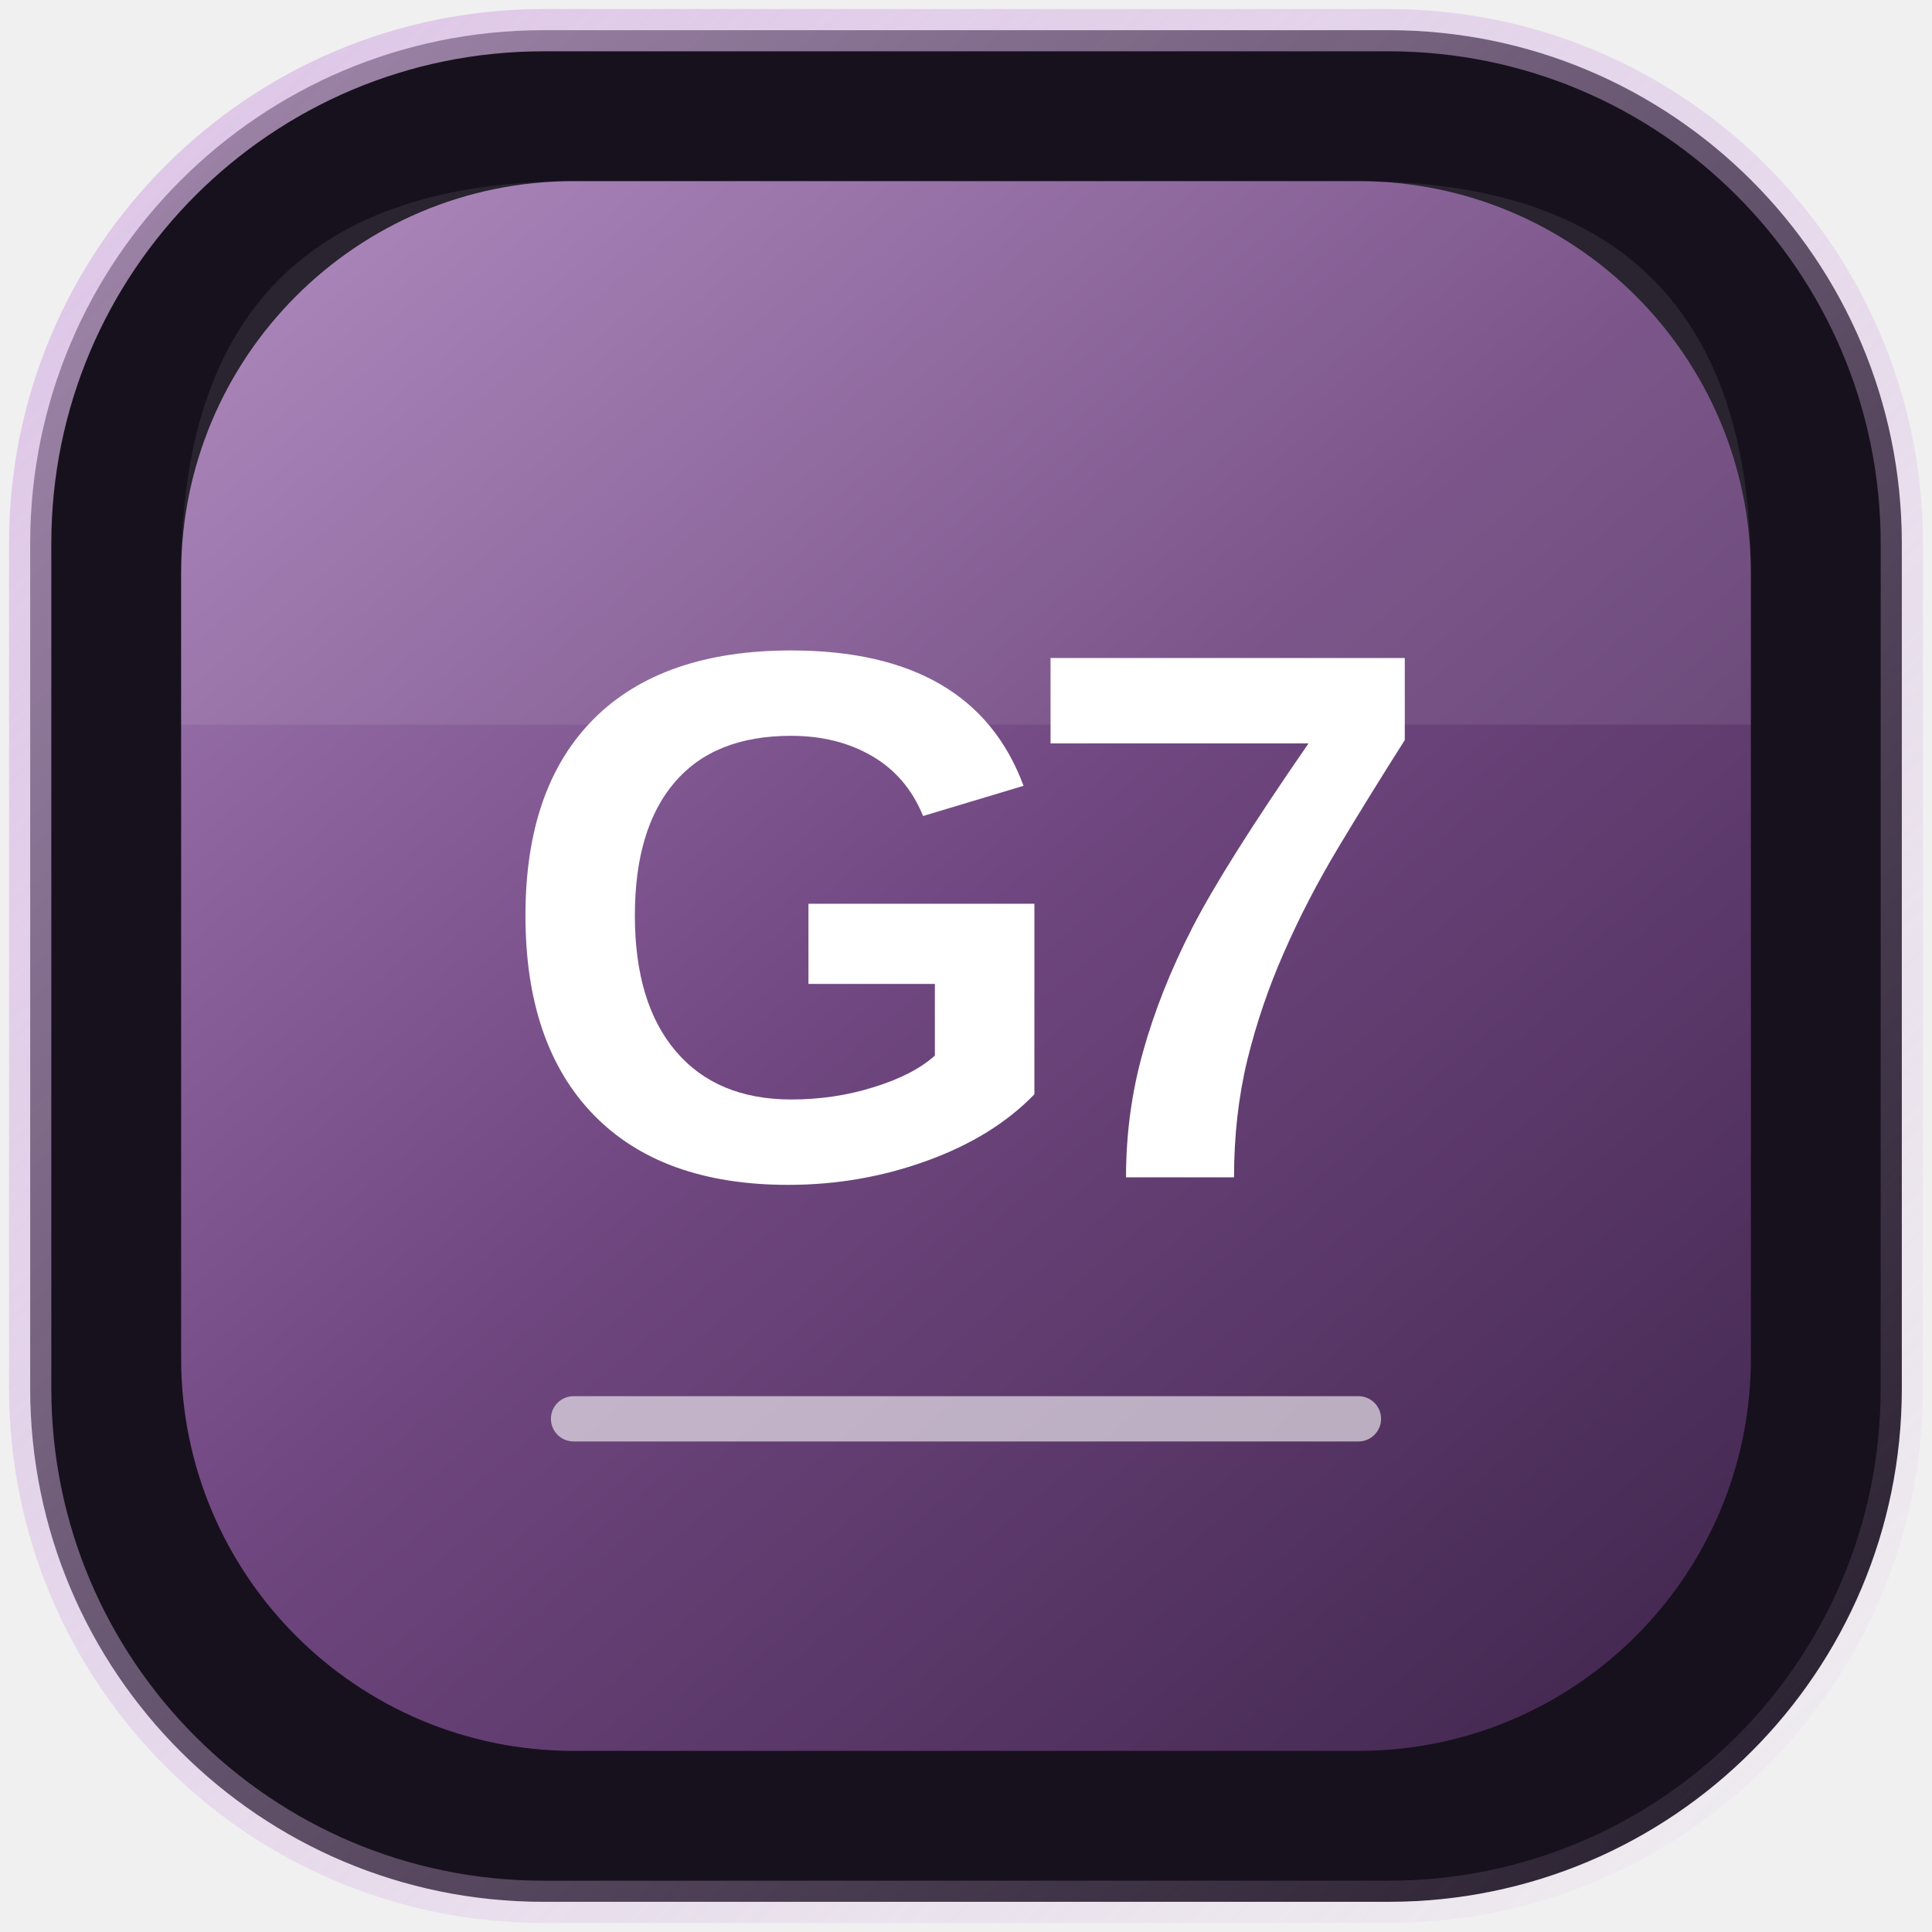
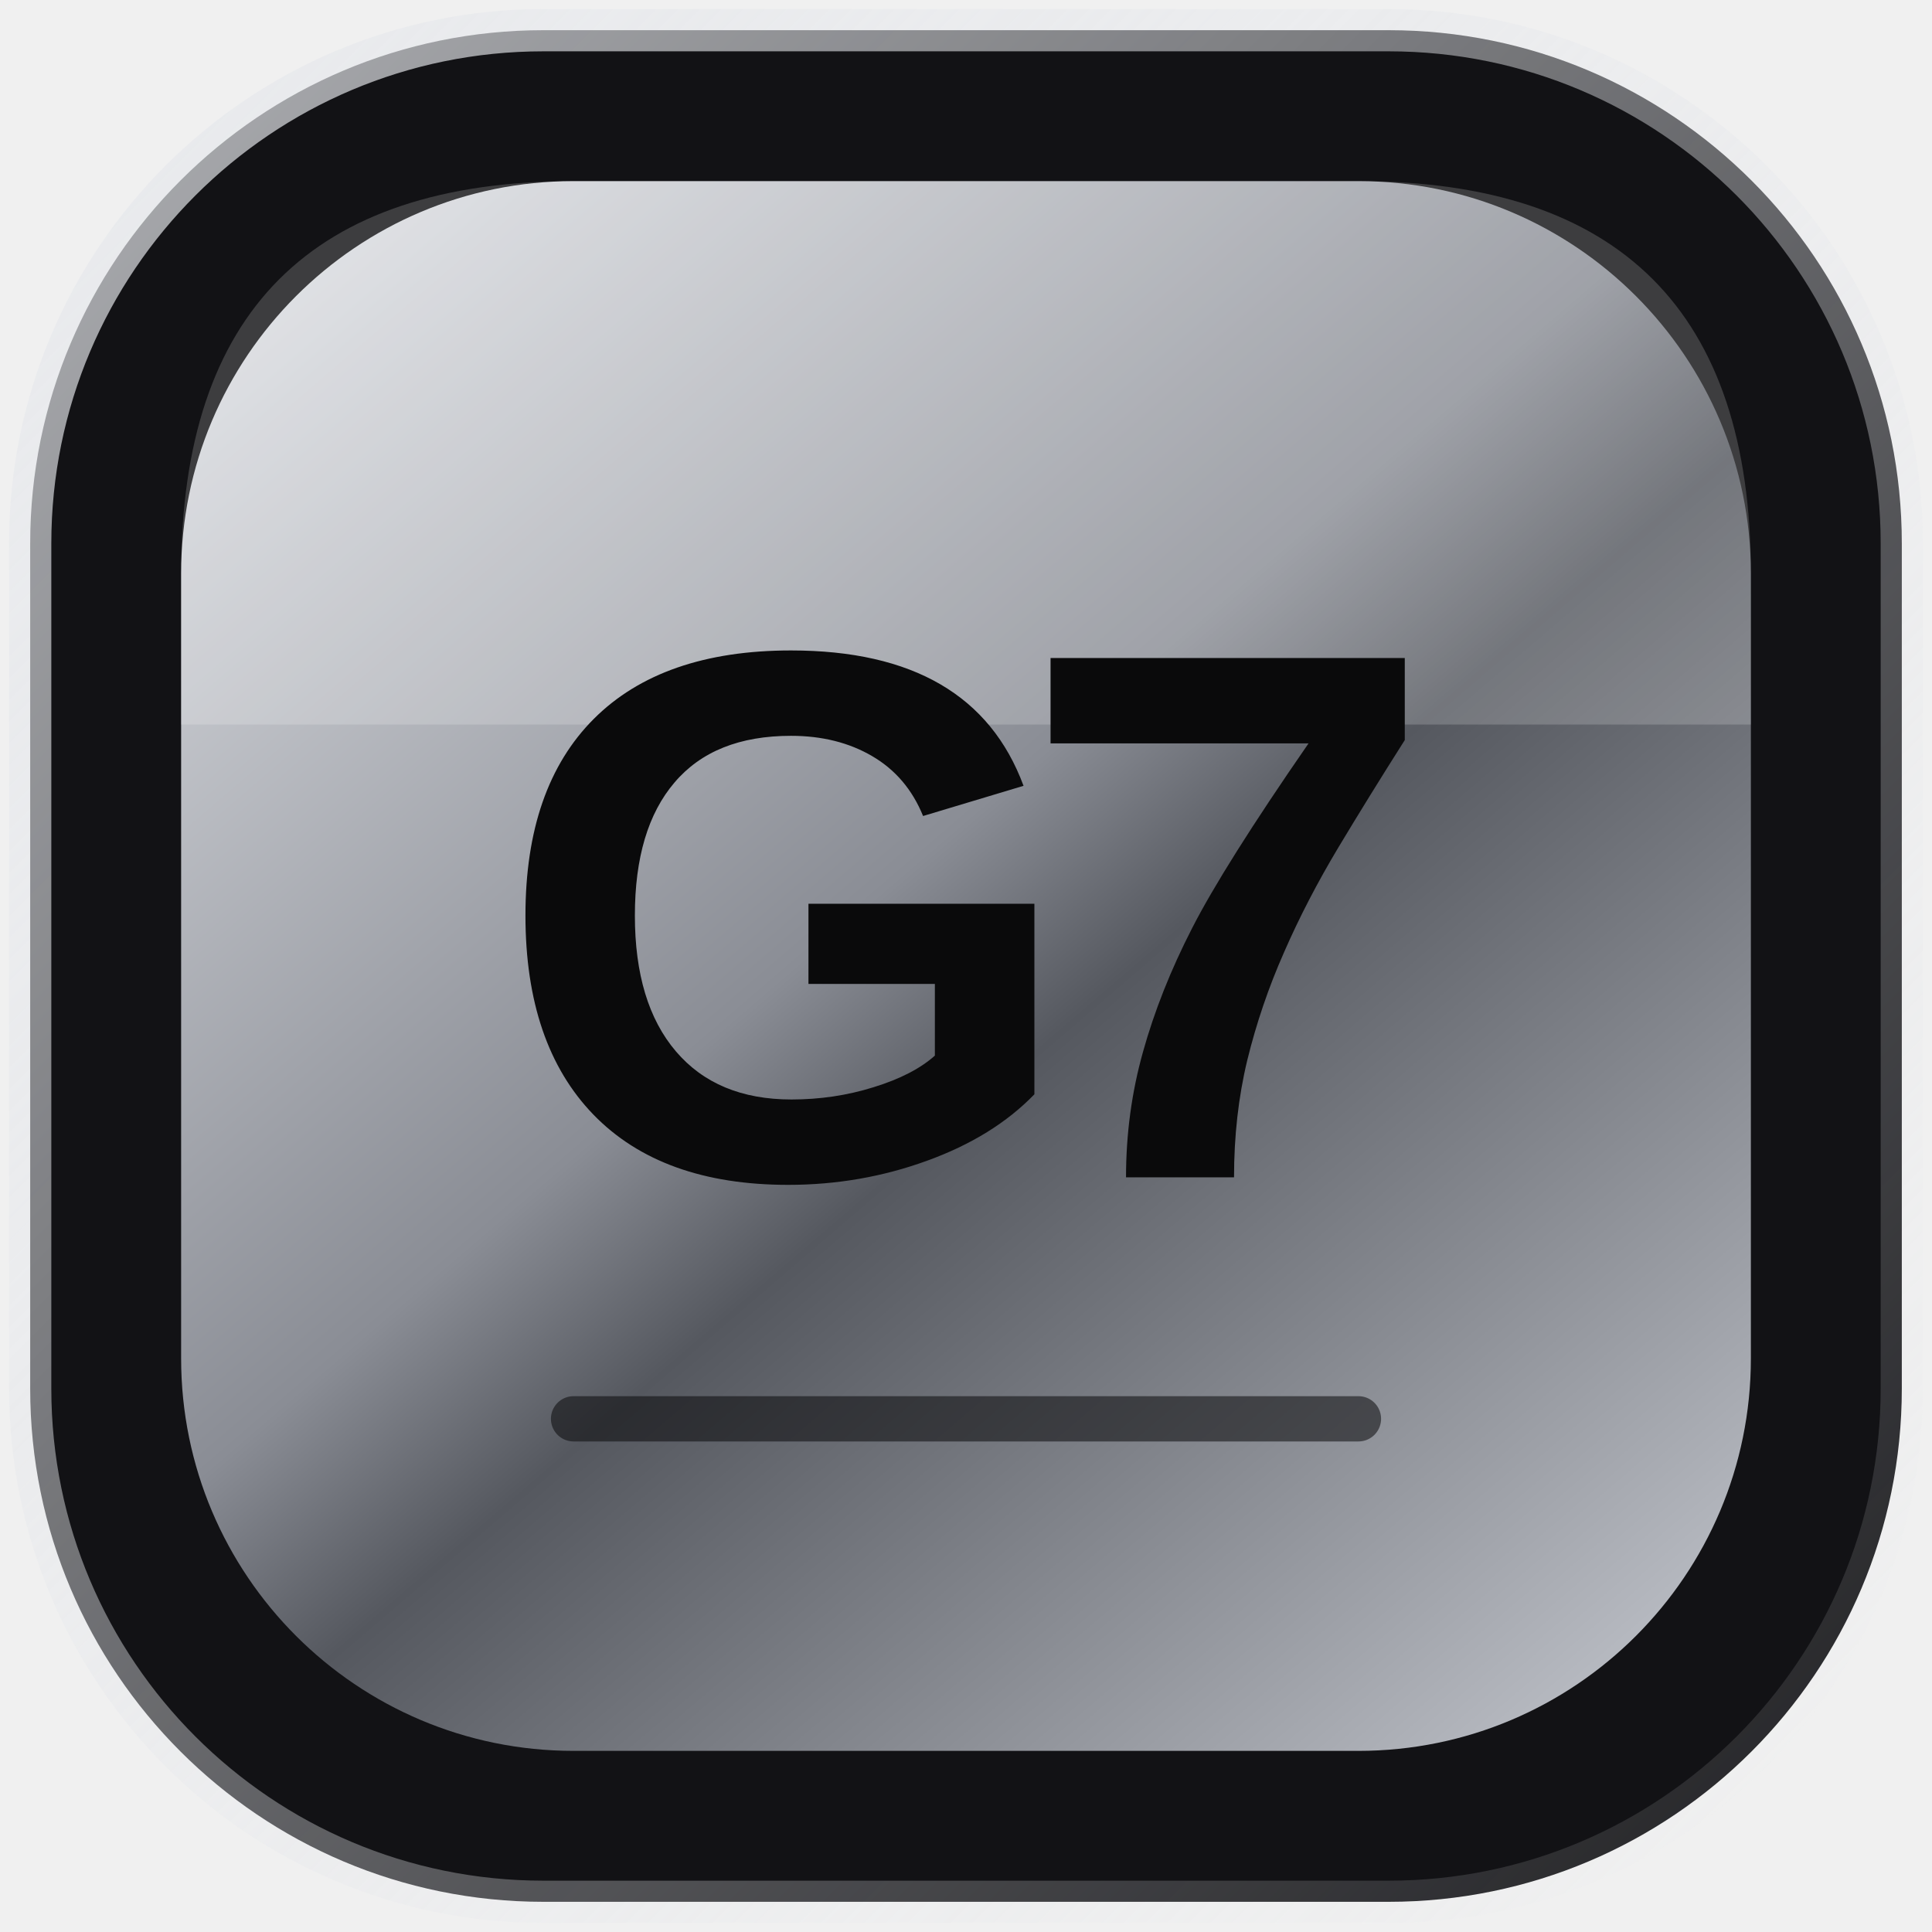
<svg xmlns="http://www.w3.org/2000/svg" viewBox="0 0 64 64" role="img" aria-label="G7 Development">
  <defs>
    <linearGradient id="g" x1="8" y1="4" x2="56" y2="60" gradientUnits="userSpaceOnUse">
-       <stop stop-color="#a981bb" />
-       <stop offset=".48" stop-color="#704780" />
-       <stop offset="1" stop-color="#3f254c" />
+       <stop stop-color="#e6e8ec" />
+       <stop offset=".45" stop-color="#8a8d95" />
+       <stop offset=".55" stop-color="#55585f" />
+       <stop offset="1" stop-color="#c9ccd3" />
    </linearGradient>
    <linearGradient id="edge" x1="0" y1="0" x2="64" y2="64" gradientUnits="userSpaceOnUse">
-       <stop stop-color="#d7b6e4" stop-opacity=".75" />
-       <stop offset="1" stop-color="#d7b6e4" stop-opacity=".05" />
+       <stop stop-color="#e6e8ec" stop-opacity=".75" />
+       <stop offset="1" stop-color="#e6e8ec" stop-opacity=".05" />
    </linearGradient>
  </defs>
-   <rect x="1" y="1" width="62" height="62" rx="17" fill="#17111d" stroke="url(#edge)" stroke-width="1.4" />
+   <rect x="1" y="1" width="62" height="62" rx="17" fill="#121215" stroke="url(#edge)" stroke-width="1.4" />
  <rect x="6" y="6" width="52" height="52" rx="13" fill="url(#g)" />
-   <path d="M6 19 Q6 6 19 6 H45 Q58 6 58 19 V24 H6Z" fill="#fff" opacity=".08" />
-   <text x="32" y="39" font-family="Arial,sans-serif" font-size="25" font-weight="800" letter-spacing="-2.1" text-anchor="middle" fill="#fff">G7</text>
-   <path d="M19 47 H45" stroke="#fff" stroke-opacity=".6" stroke-width="1.5" stroke-linecap="round" />
+   <path d="M6 19 Q6 6 19 6 H45 Q58 6 58 19 V24 H6Z" fill="#fff" opacity=".18" />
+   <text x="32" y="39" font-family="Arial,sans-serif" font-size="25" font-weight="800" letter-spacing="-2.1" text-anchor="middle" fill="#0a0a0b">G7</text>
+   <path d="M19 47 H45" stroke="#0a0a0b" stroke-opacity=".55" stroke-width="1.5" stroke-linecap="round" />
</svg>
